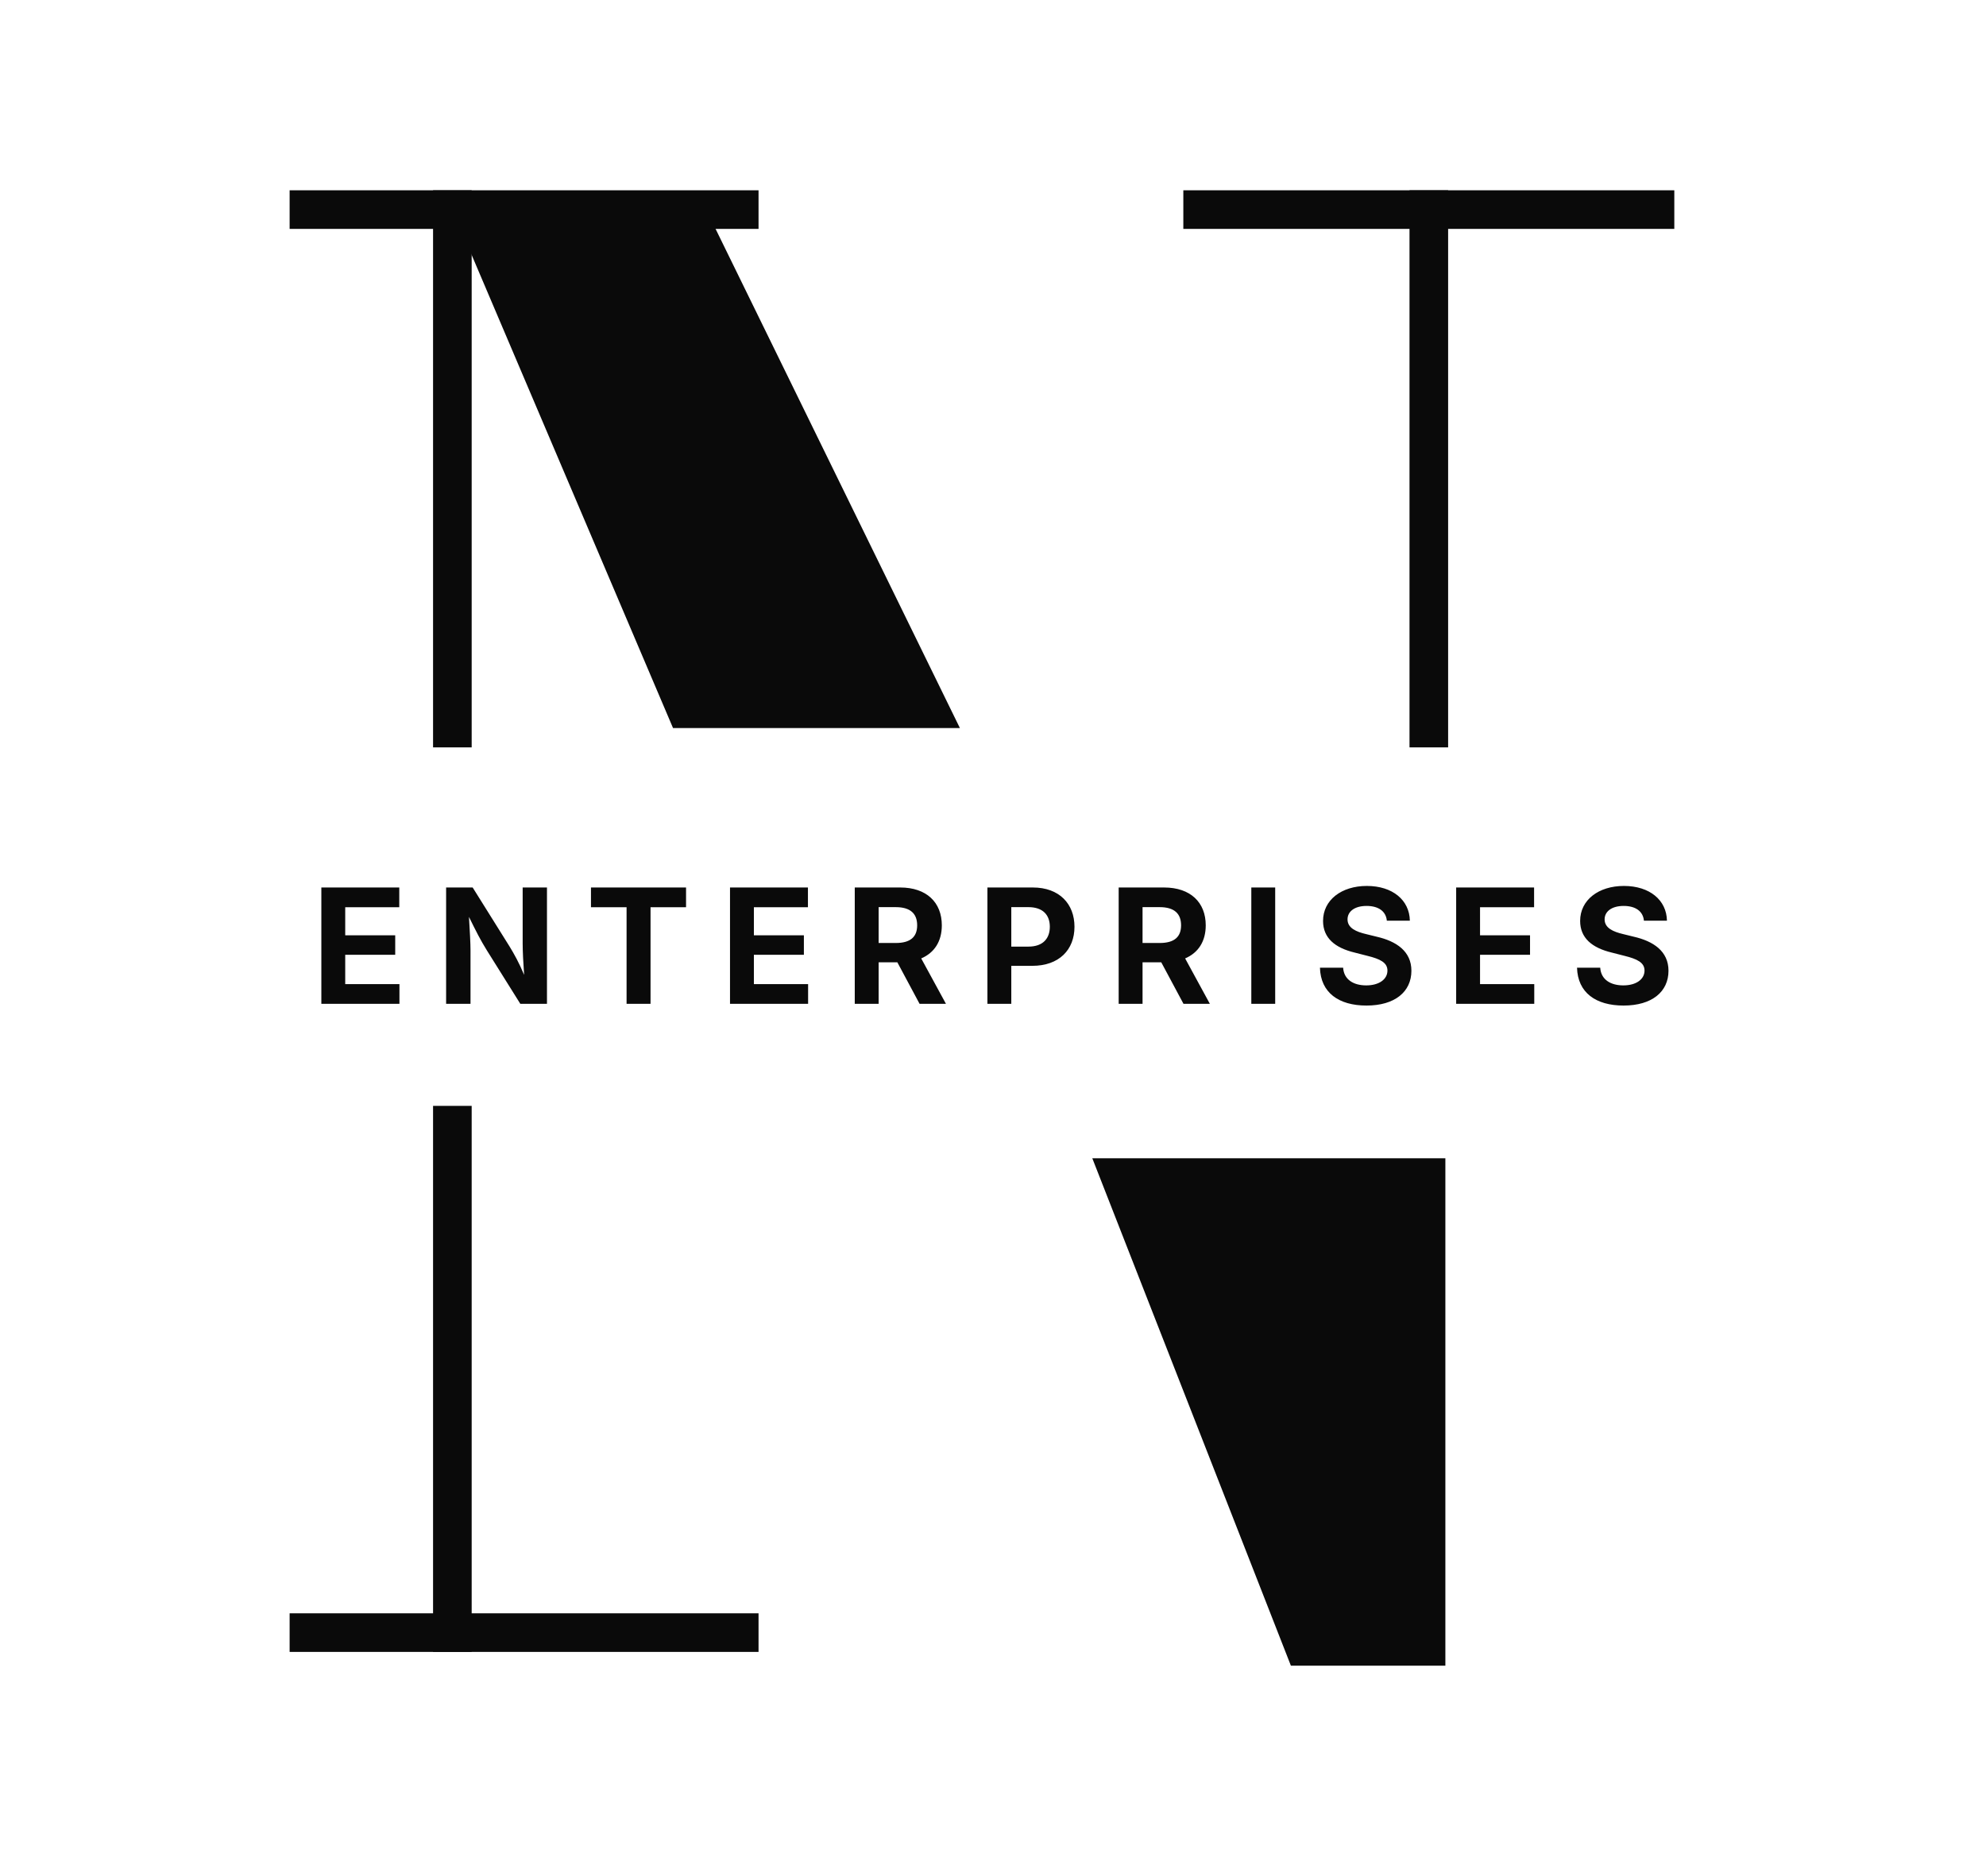
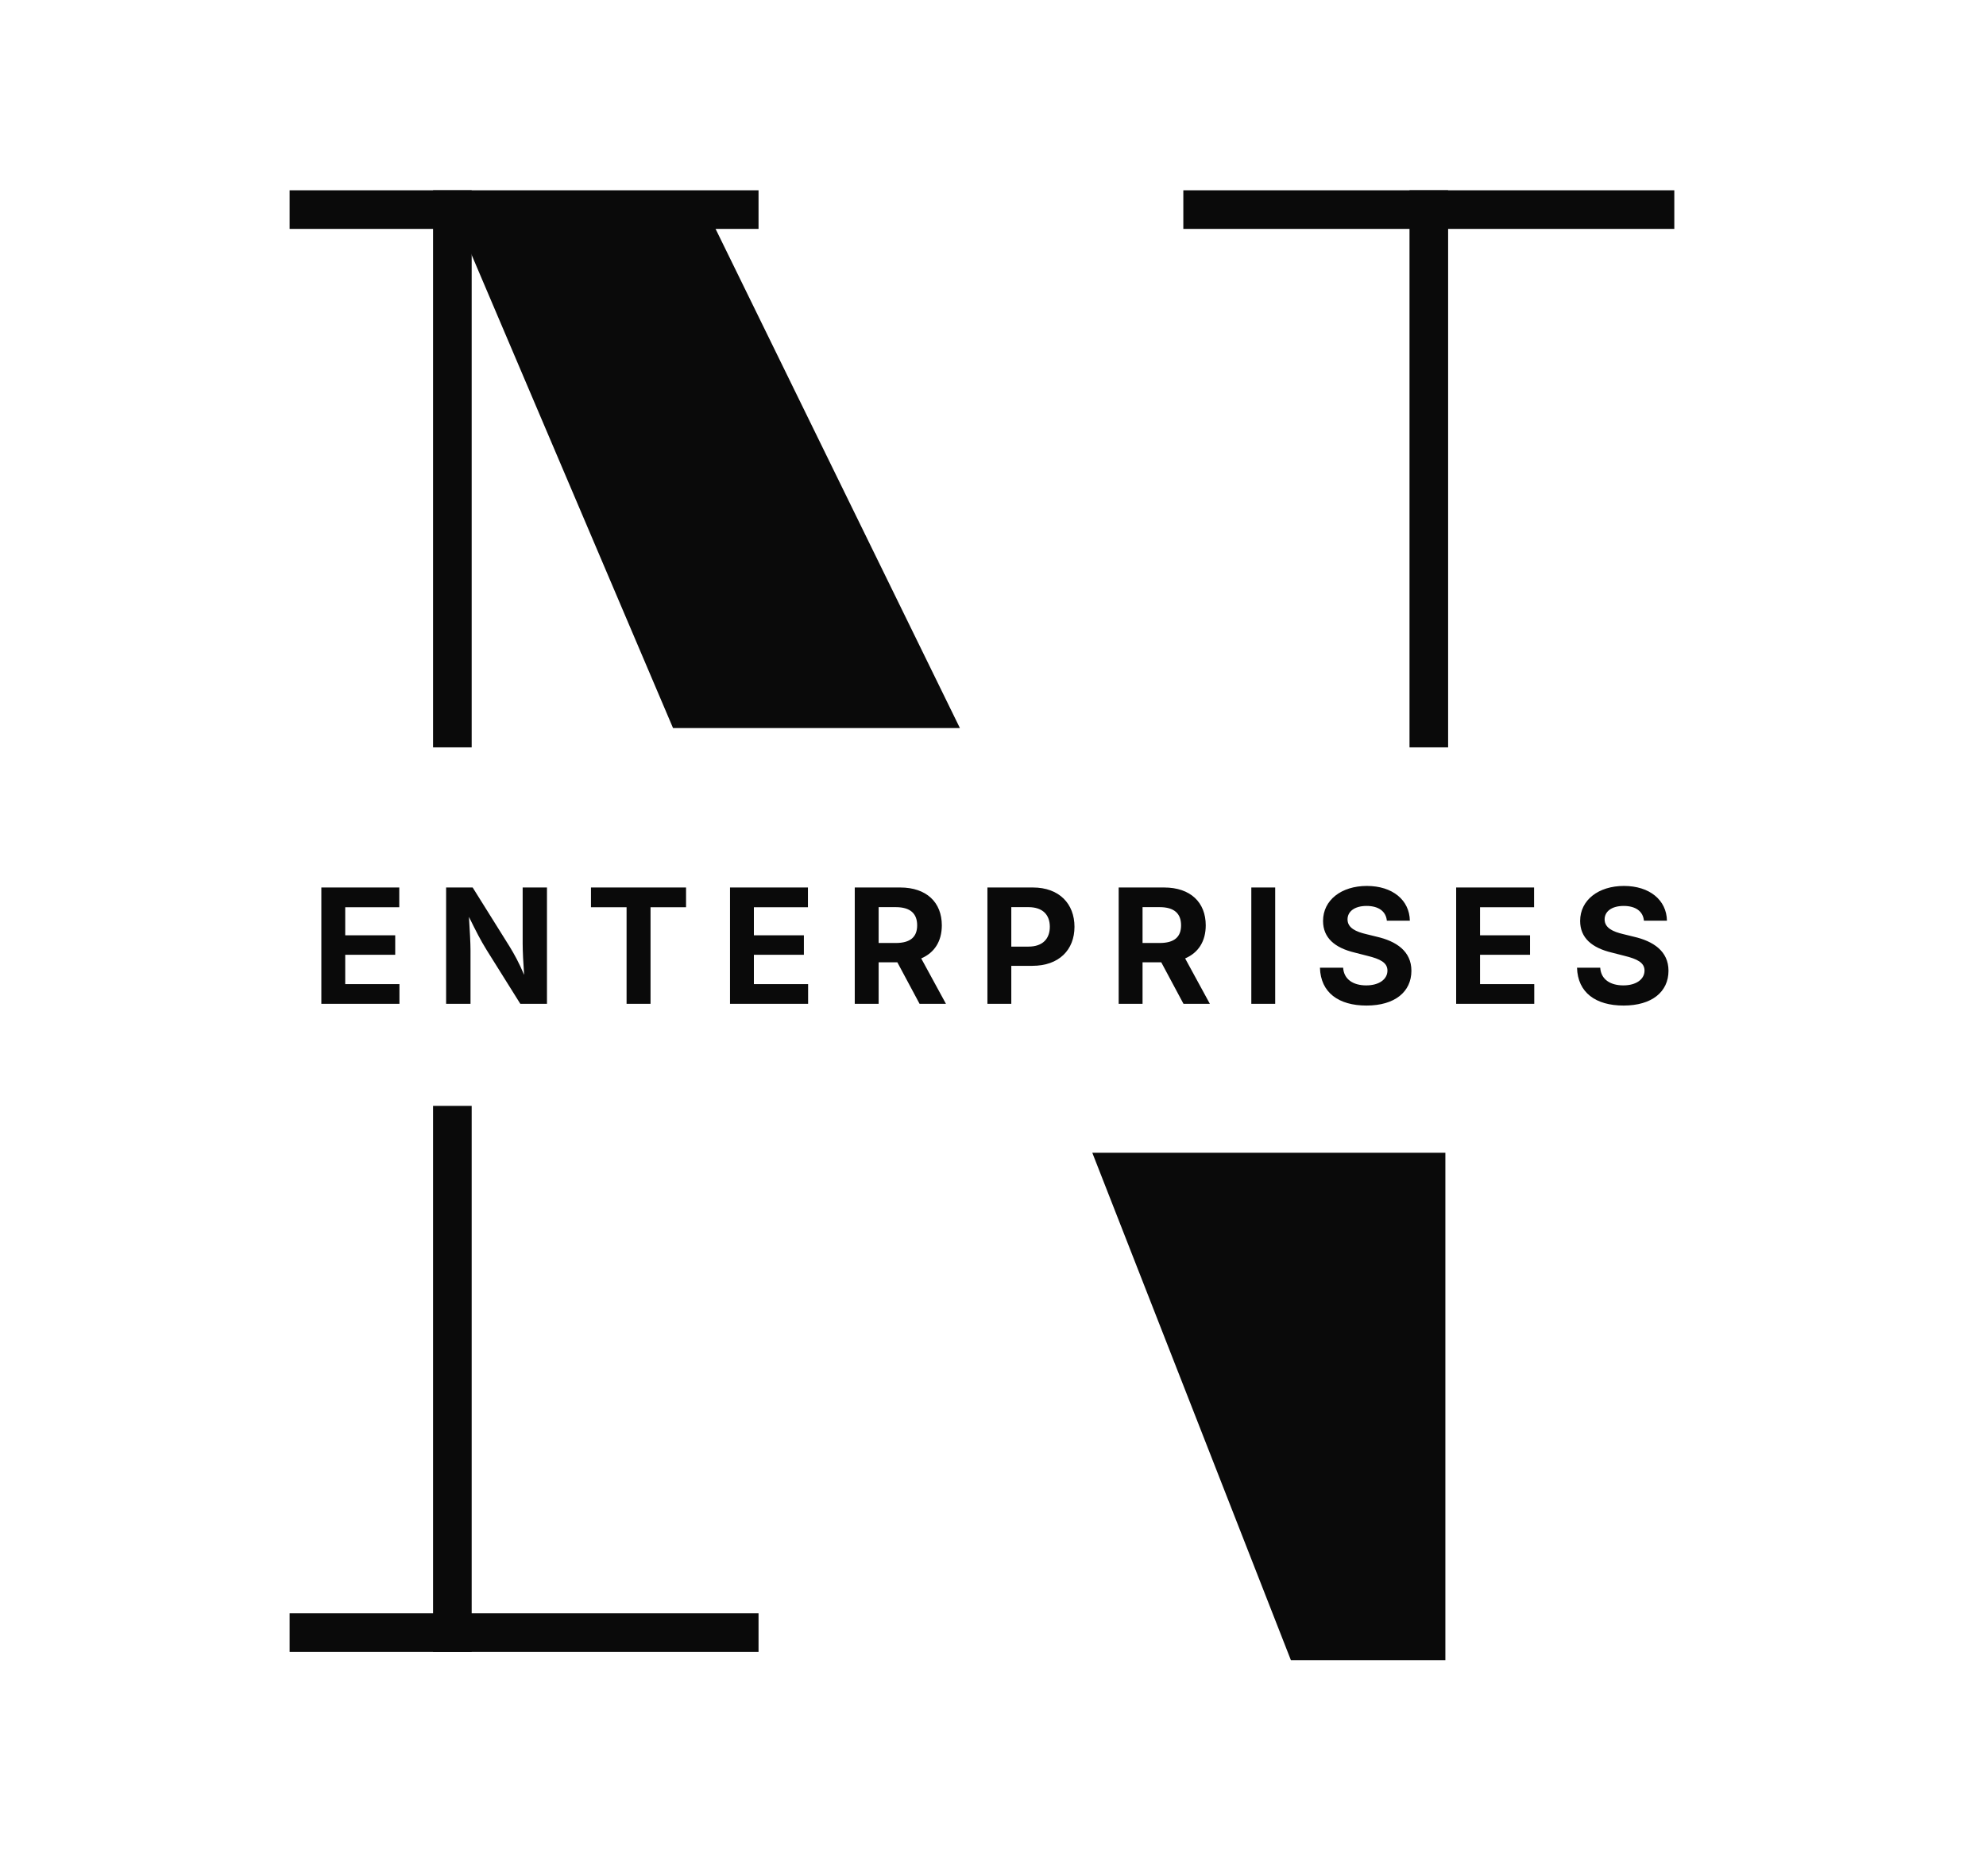
<svg xmlns="http://www.w3.org/2000/svg" viewBox="0 0 360 340" fill="none">
  <path d="M56 38H134" stroke="#0A0A0A" stroke-width="7" stroke-linecap="square" />
  <path d="M82 38V132" stroke="#0A0A0A" stroke-width="7" stroke-linecap="square" />
  <path d="M218 38H300" stroke="#0A0A0A" stroke-width="7" stroke-linecap="square" />
  <path d="M259 38V132" stroke="#0A0A0A" stroke-width="7" stroke-linecap="square" />
  <path d="M56 296H134" stroke="#0A0A0A" stroke-width="7" stroke-linecap="square" />
  <path d="M82 204V296" stroke="#0A0A0A" stroke-width="7" stroke-linecap="square" />
  <path d="M82 38H128L174 132H122L82 38Z" fill="#0A0A0A" />
-   <path d="M198 210H262V302H234L198 210Z" fill="#0A0A0A" />
+   <path d="M198 209H262V301H234L198 209Z" fill="#0A0A0A" />
  <text x="180" y="182" fill="#0A0A0A" font-family="Inter, Arial, sans-serif" font-size="29" font-weight="700" letter-spacing="5" text-anchor="middle" textLength="214" lengthAdjust="spacingAndGlyphs">
    ENTERPRISES
  </text>
</svg>
